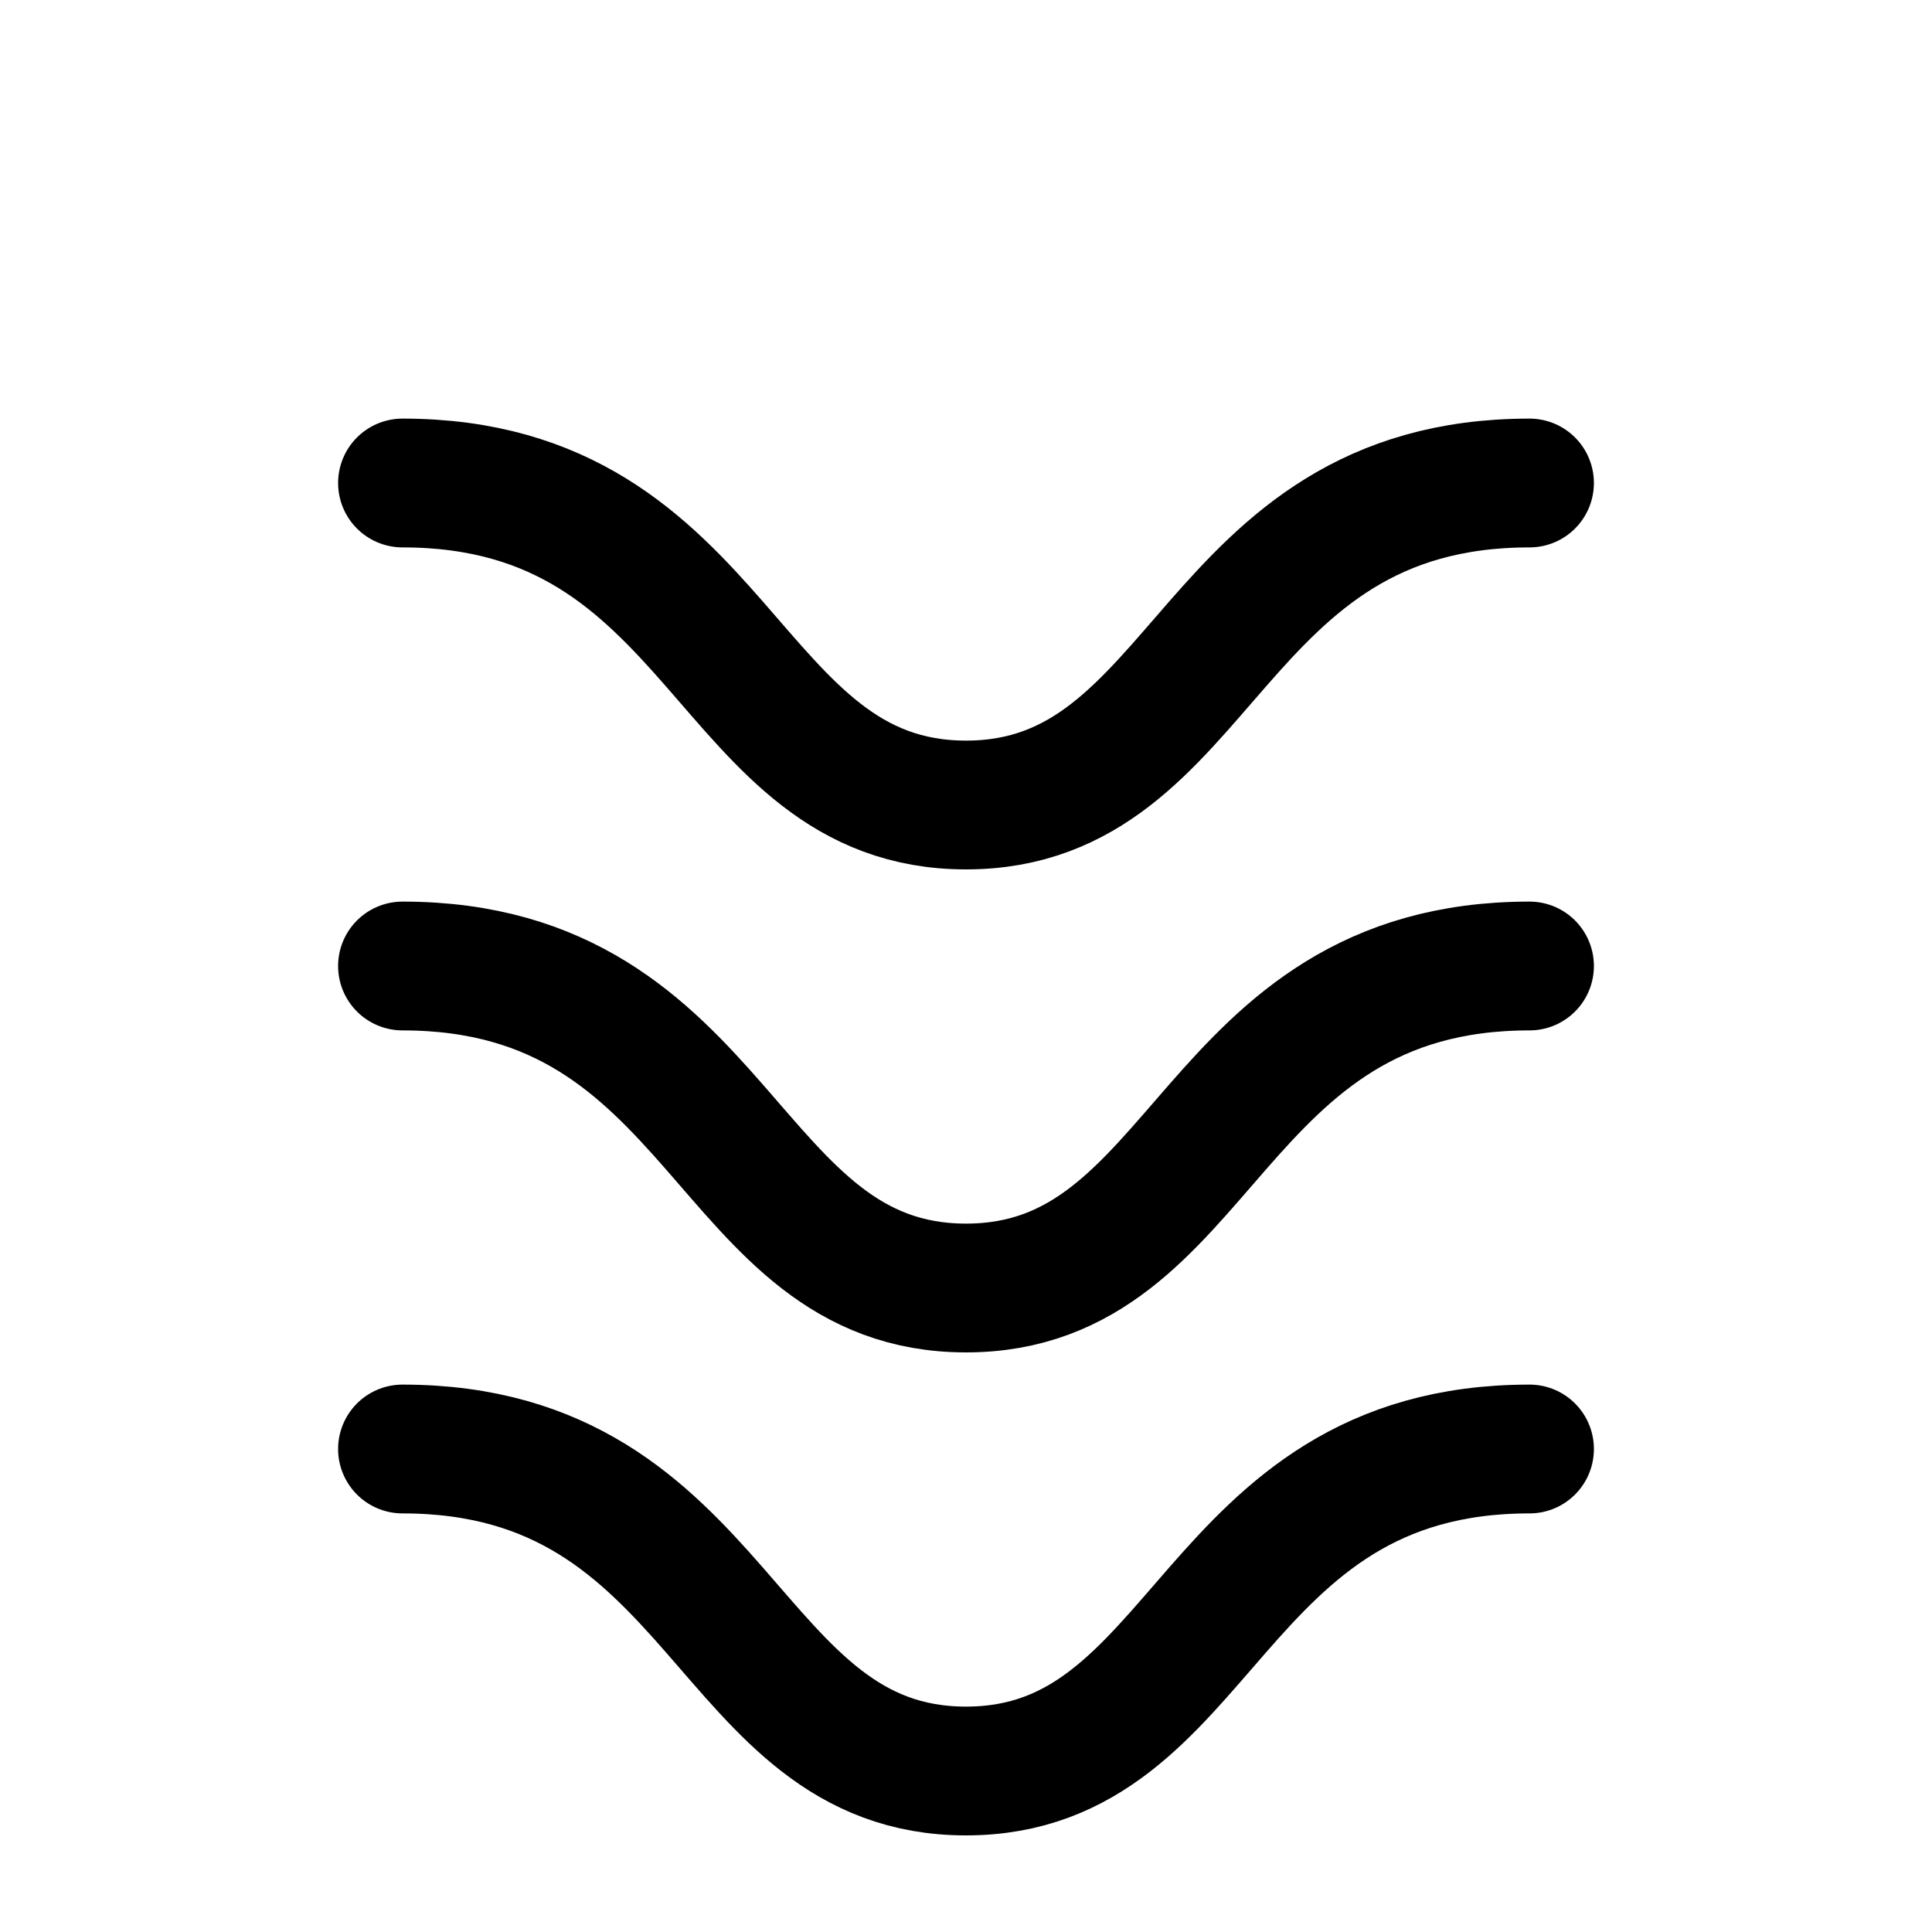
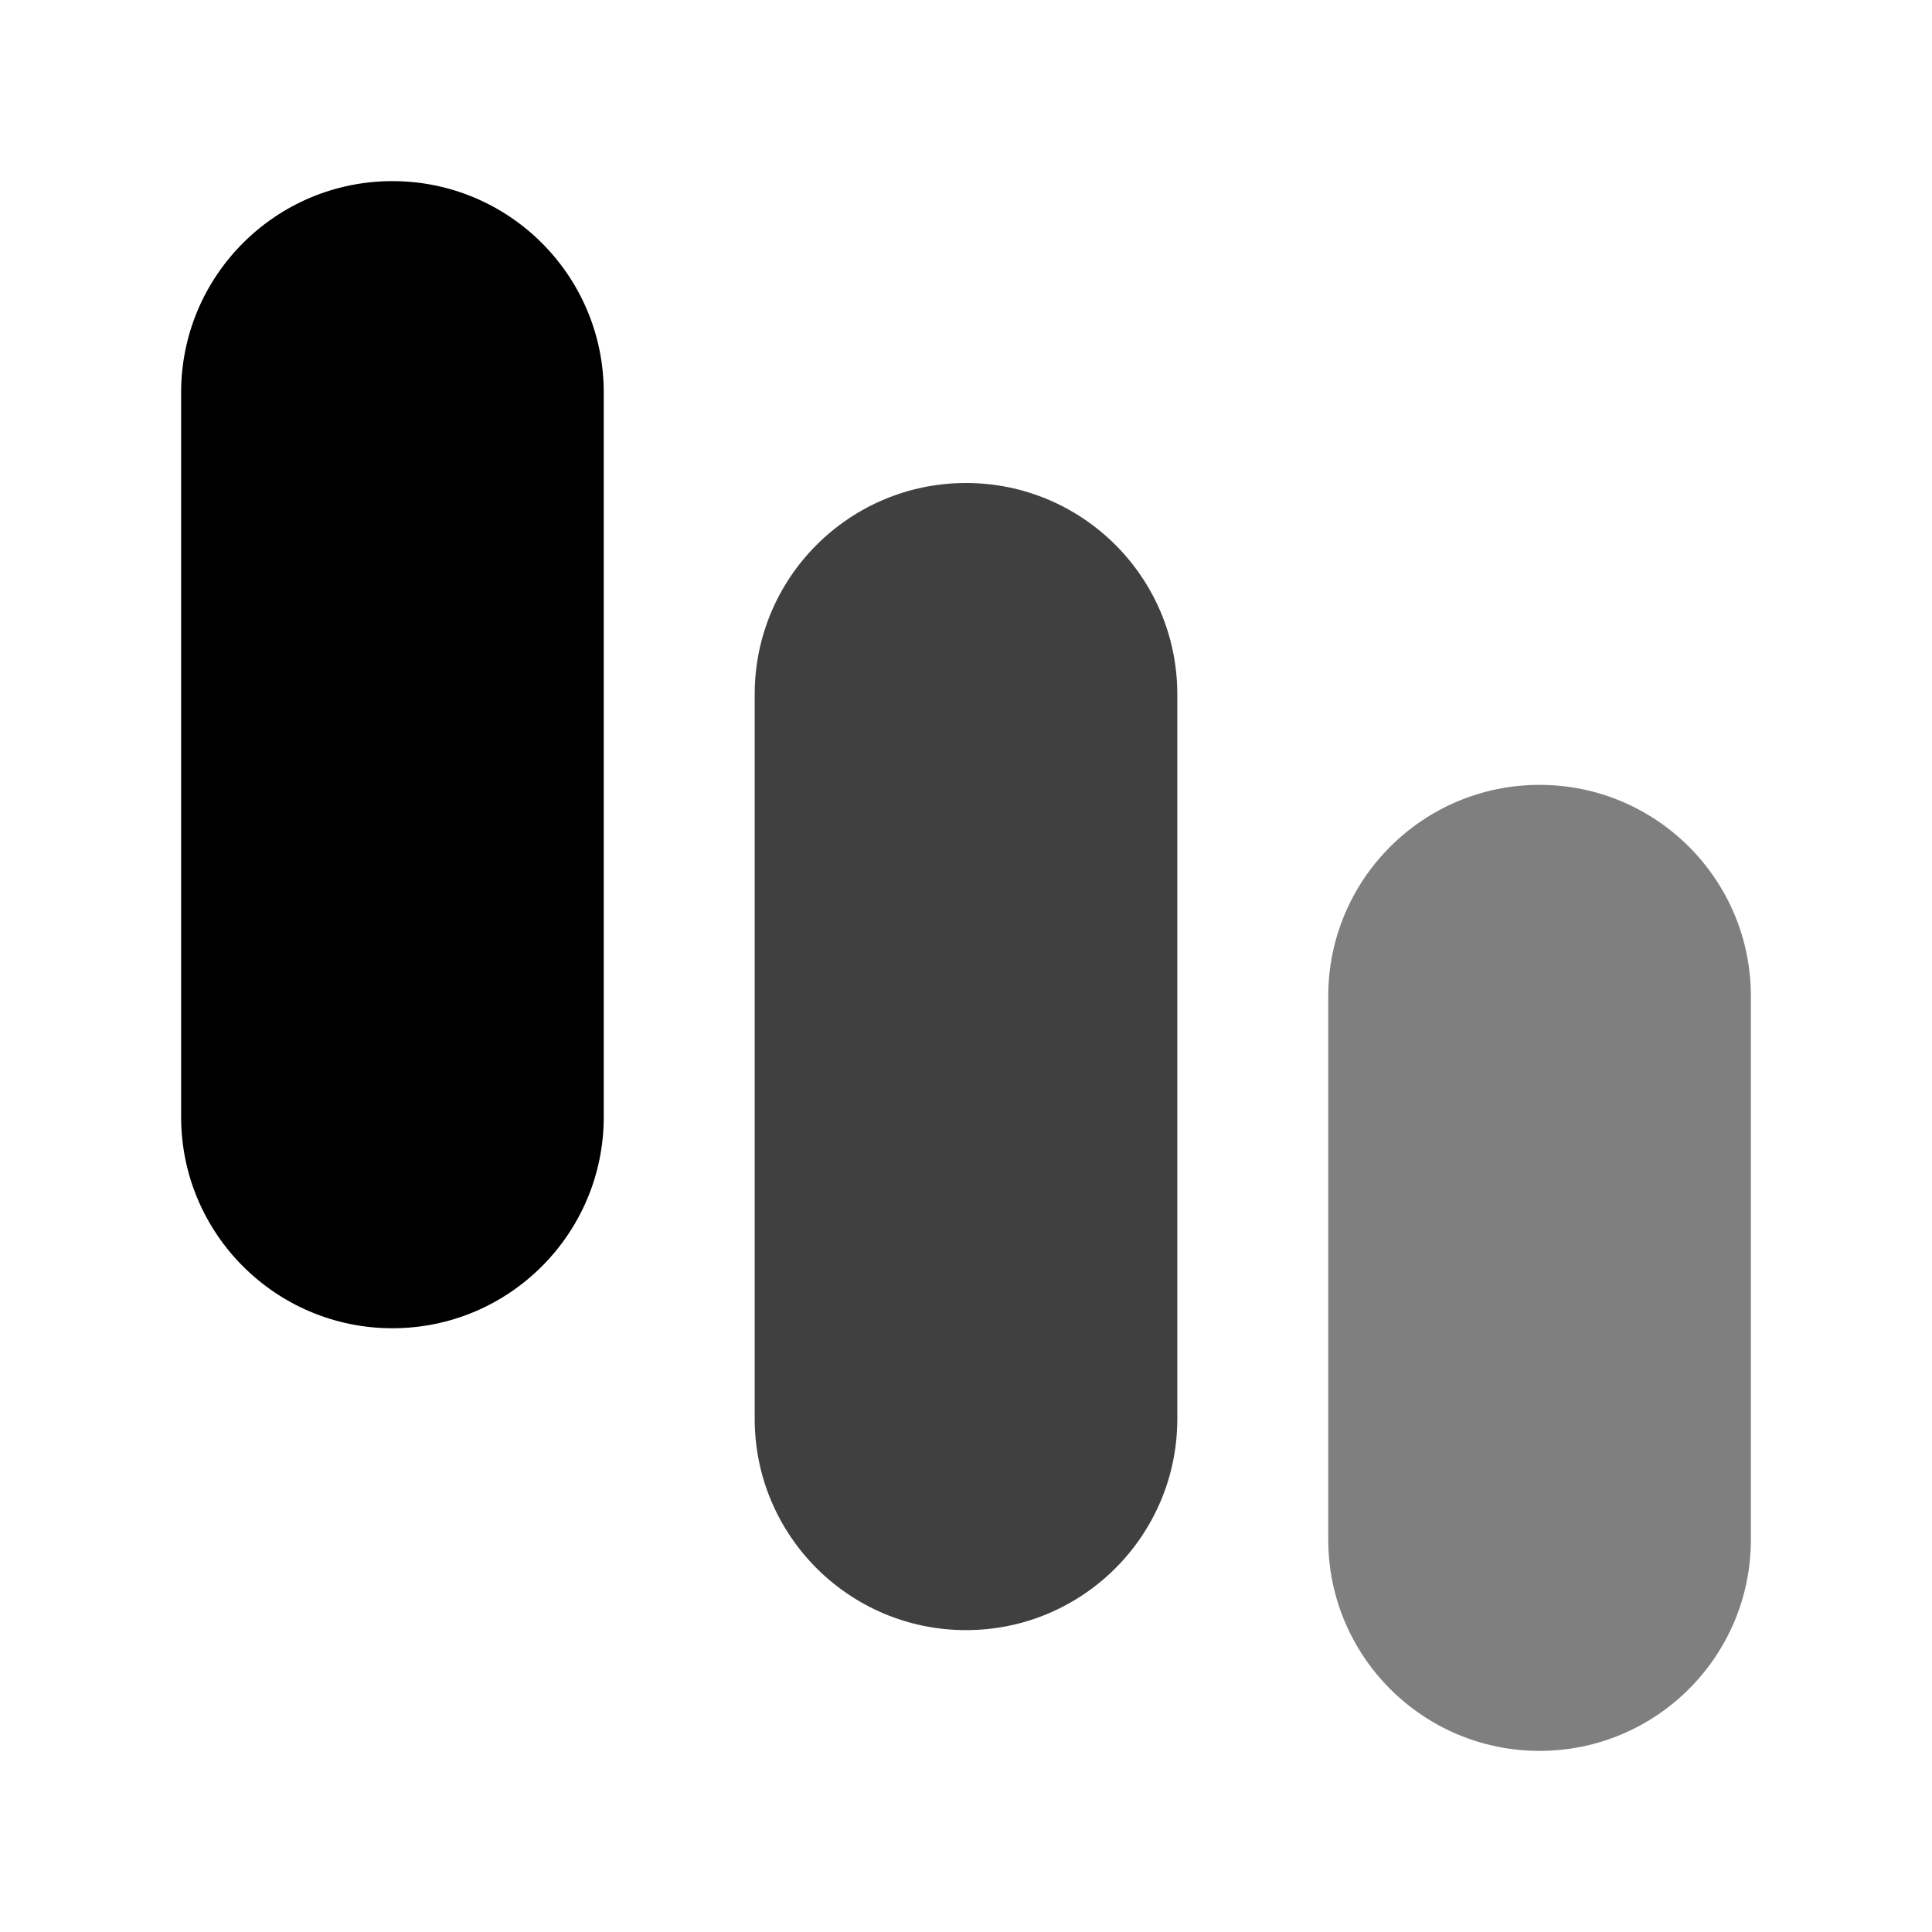
- <svg xmlns="http://www.w3.org/2000/svg" width="24" height="24" viewBox="0 0 24 24" fill="none">
-   <path d="M5 6c4 0 4 4 7 4s3-4 7-4" stroke="currentColor" stroke-width="1.6" stroke-linecap="round" />
-   <path d="M5 12c4 0 4 4 7 4s3-4 7-4" stroke="currentColor" stroke-width="1.6" stroke-linecap="round" />
-   <path d="M5 18c4 0 4 4 7 4s3-4 7-4" stroke="currentColor" stroke-width="1.6" stroke-linecap="round" />
+ <svg xmlns="http://www.w3.org/2000/svg" width="24" height="24" viewBox="0 0 32 32" fill="none">
+   <rect x="3" y="3" width="7" height="19" rx="3.5" fill="currentColor" />
+   <rect x="12.5" y="8" width="7" height="19" rx="3.5" fill="currentColor" opacity="0.75" />
+   <rect x="22" y="13" width="7" height="16" rx="3.5" fill="currentColor" opacity="0.5" />
</svg>
